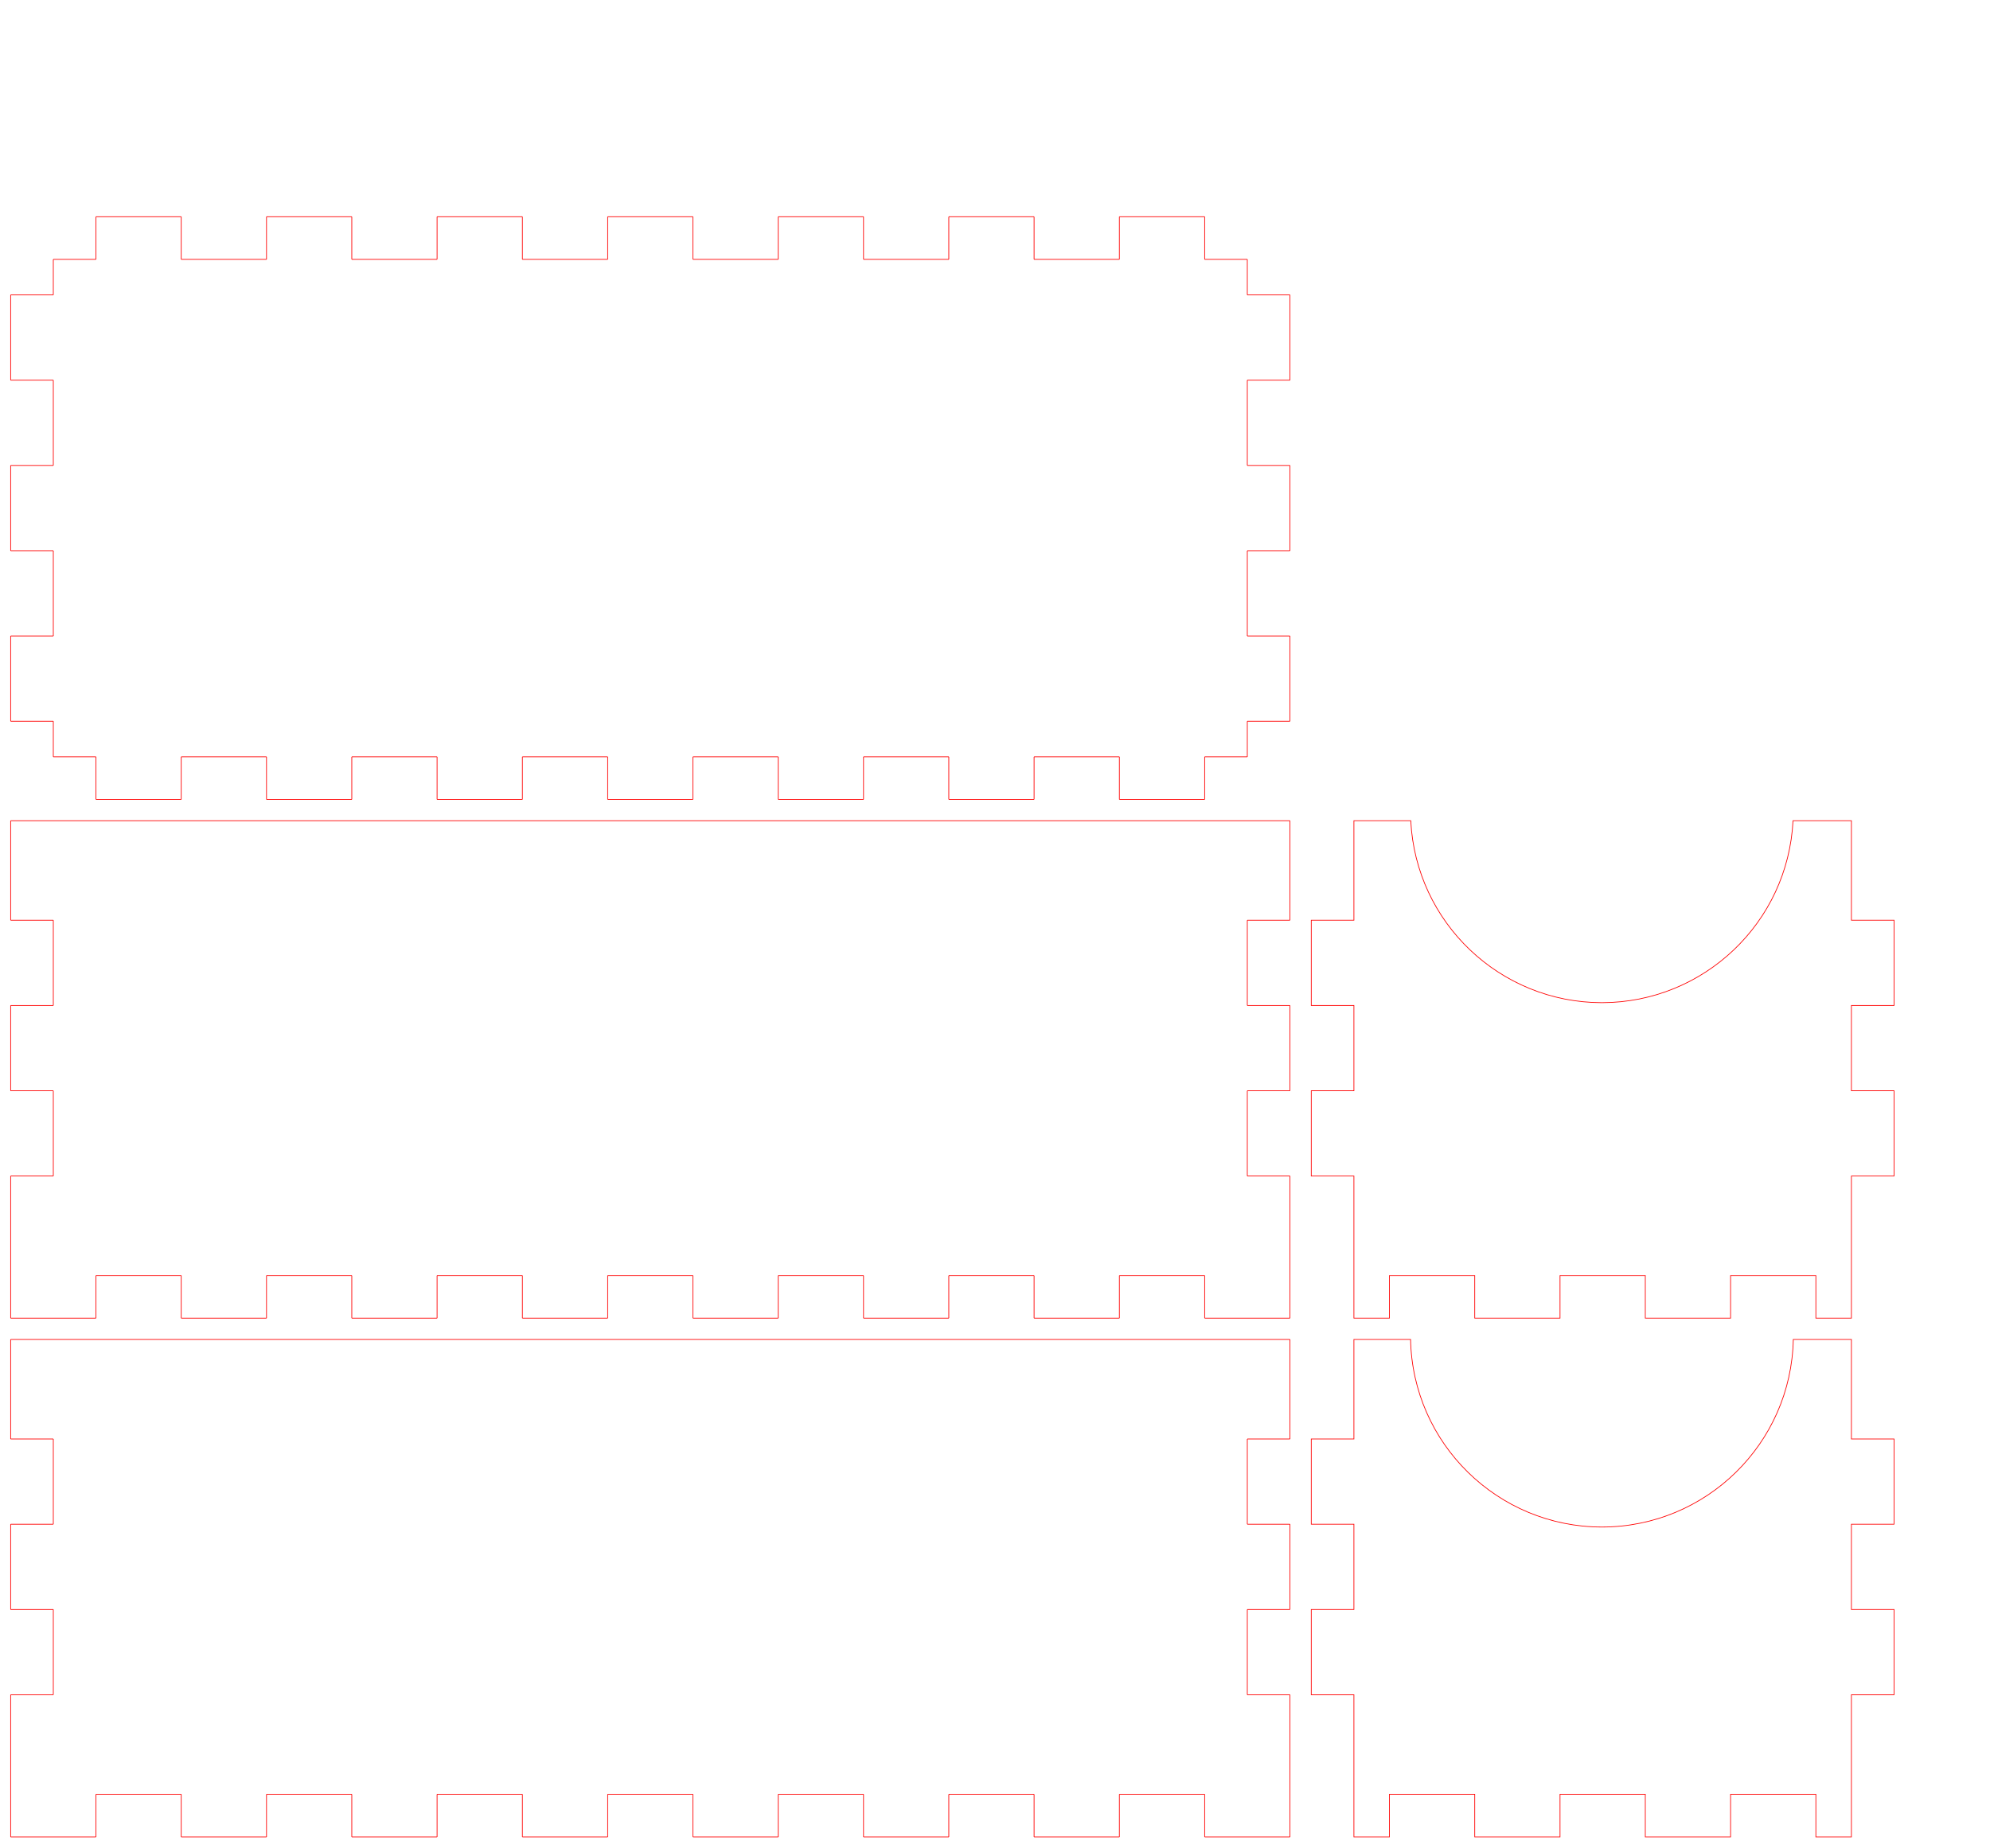
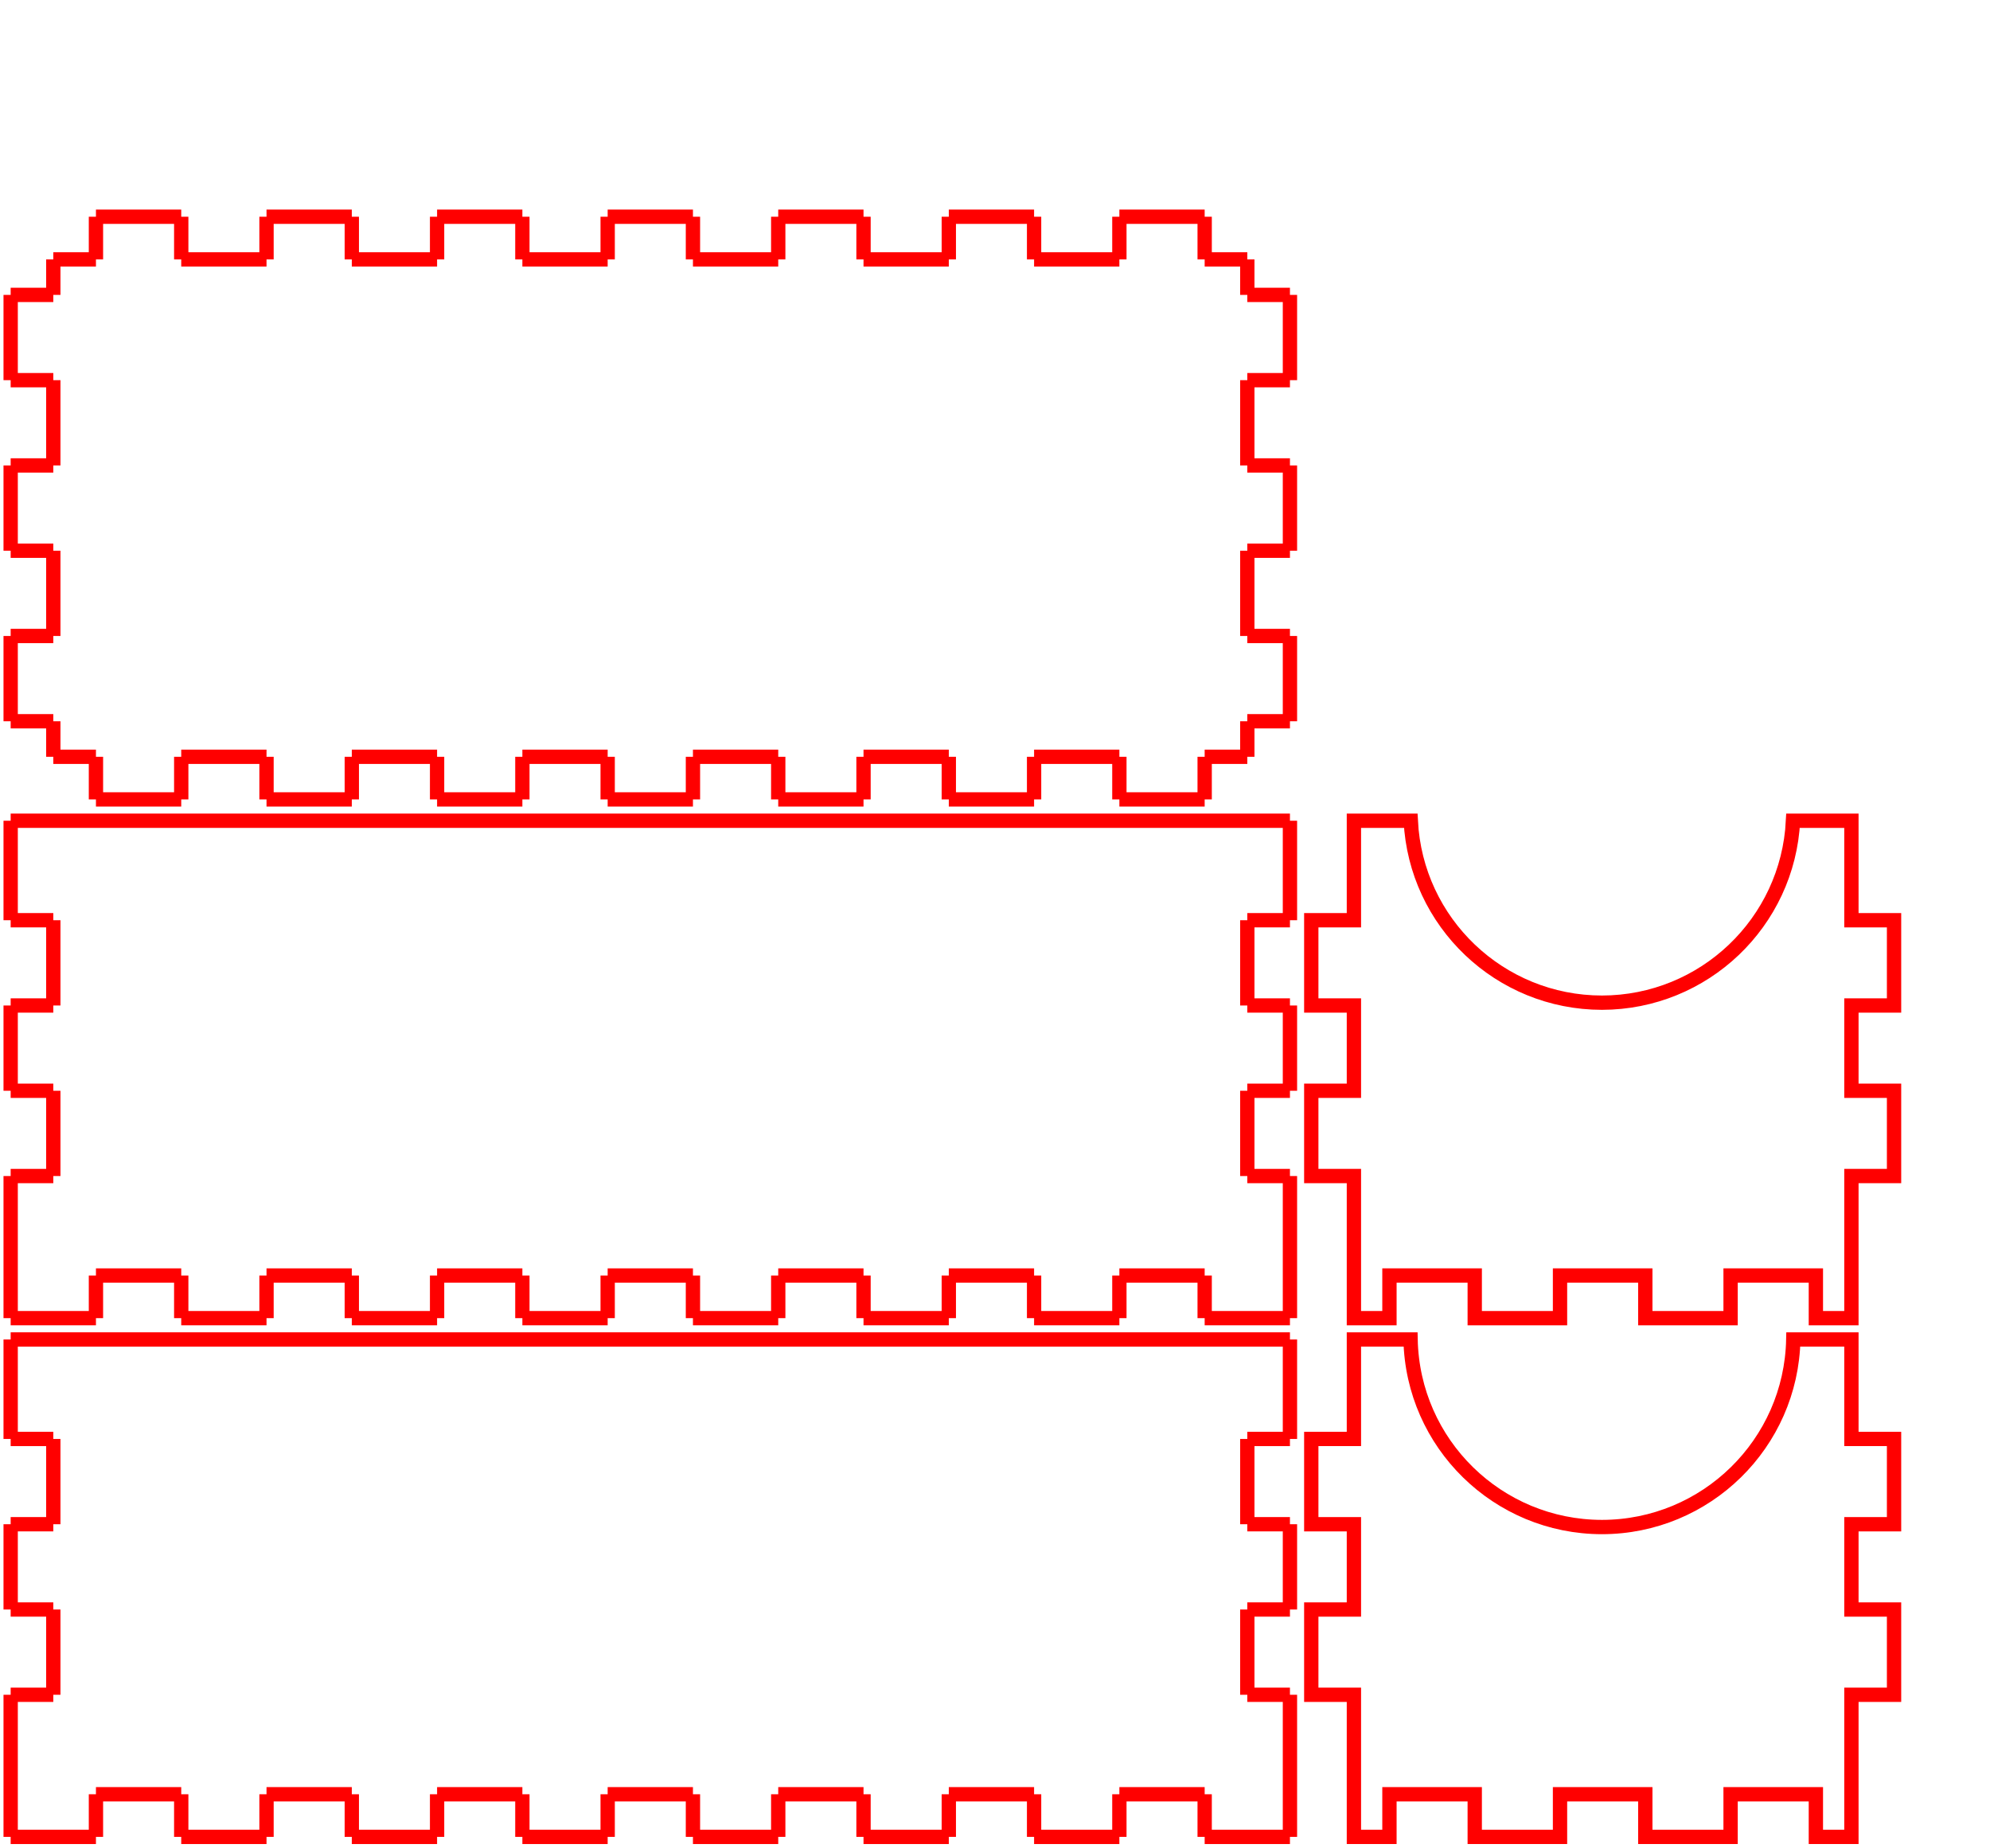
<svg xmlns="http://www.w3.org/2000/svg" width="140mm" height="130mm" viewBox="0 9870 140 130" version="1.1" id="svg4818">
  <defs id="defs4822" />
-   <path id="path4807" d="m 3.75,9999.25 h 3 m 0,0 v 0 m 0,0 v -3 m 0,0 h 6 m 0,0 v 3 m 0,0 h 6 m 0,0 v 0 m 0,0 v -3 m 0,0 h 6 m 0,0 v 3 m 0,0 h 6 m 0,0 v 0 m 0,0 v -3 m 0,0 h 6 m 0,0 v 3 m 0,0 h 6 m 0,0 v 0 m 0,0 v -3 m 0,0 h 6 m 0,0 v 3 m 0,0 h 6 m 0,0 v 0 m 0,0 v -3 m 0,0 h 6 m 0,0 v 3 m 0,0 h 6 m 0,0 v 0 m 0,0 v -3 m 0,0 h 6 m 0,0 v 3 m 0,0 h 6 m 0,0 v 0 m 0,0 v -3 m 0,0 h 6 m 0,0 v 3 m 0,0 h 3 m 0,0 h 3 m 0,0 v -3 m 0,0 v -7 m 0,0 v 0 m 0,0 h -3 m 0,0 v -6 m 0,0 h 3 m 0,0 v -6 m 0,0 v 0 m 0,0 h -3 m 0,0 v -6 m 0,0 h 3 m 0,0 v -7 m 0,0 v 0 m 0,0 h -3 m 0,0 h -84 m 0,0 h -3 m 0,0 v 0 m 0,0 v 7 m 0,0 v 0 m 0,0 h 3 m 0,0 v 6 m 0,0 h -3 m 0,0 v 6 m 0,0 v 0 m 0,0 h 3 m 0,0 v 6 m 0,0 h -3 m 0,0 v 7 m 0,0 v 3 m 0,0 h 3" style="fill:none;stroke:#ff0000;stroke-width:0.05;stroke-linecap:butt;stroke-linejoin:miter;stroke-miterlimit:10;stroke-opacity:1;stroke-dasharray:none" />
-   <path id="path4809" d="m 3.75,9962.75 h 3 m 0,0 v 0 m 0,0 v -3 m 0,0 h 6 m 0,0 v 3 m 0,0 h 6 m 0,0 v 0 m 0,0 v -3 m 0,0 h 6 m 0,0 v 3 m 0,0 h 6 m 0,0 v 0 m 0,0 v -3 m 0,0 h 6 m 0,0 v 3 m 0,0 h 6 m 0,0 v 0 m 0,0 v -3 m 0,0 h 6 m 0,0 v 3 m 0,0 h 6 m 0,0 v 0 m 0,0 v -3 m 0,0 h 6 m 0,0 v 3 m 0,0 h 6 m 0,0 v 0 m 0,0 v -3 m 0,0 h 6 m 0,0 v 3 m 0,0 h 6 m 0,0 v 0 m 0,0 v -3 m 0,0 h 6 m 0,0 v 3 m 0,0 h 3 m 0,0 h 3 m 0,0 v -3 m 0,0 v -7 m 0,0 v 0 m 0,0 h -3 m 0,0 v -6 m 0,0 h 3 m 0,0 v -6 m 0,0 v 0 m 0,0 h -3 m 0,0 v -6 m 0,0 h 3 m 0,0 v -7 m 0,0 v 0 m 0,0 h -3 m 0,0 h -84 m 0,0 h -3 m 0,0 v 0 m 0,0 v 7 m 0,0 v 0 m 0,0 h 3 m 0,0 v 6 m 0,0 h -3 m 0,0 v 6 m 0,0 v 0 m 0,0 h 3 m 0,0 v 6 m 0,0 h -3 m 0,0 v 7 m 0,0 v 3 m 0,0 h 3" style="fill:none;stroke:#ff0000;stroke-width:0.05;stroke-linecap:butt;stroke-linejoin:miter;stroke-miterlimit:10;stroke-opacity:1;stroke-dasharray:none" />
-   <path id="path4811" d="m 3.75,9923.25 h 3 m 0,0 v 0 m 0,0 v 3 m 0,0 h 6 m 0,0 v -3 m 0,0 h 6 m 0,0 v 0 m 0,0 v 3 m 0,0 h 6 m 0,0 v -3 m 0,0 h 6 m 0,0 v 0 m 0,0 v 3 m 0,0 h 6 m 0,0 v -3 m 0,0 h 6 m 0,0 v 0 m 0,0 v 3 m 0,0 h 6 m 0,0 v -3 m 0,0 h 6 m 0,0 v 0 m 0,0 v 3 m 0,0 h 6 m 0,0 v -3 m 0,0 h 6 m 0,0 v 0 m 0,0 v 3 m 0,0 h 6 m 0,0 v -3 m 0,0 h 6 m 0,0 v 0 m 0,0 v 3 m 0,0 h 6 m 0,0 v -3 m 0,0 h 3 m 0,0 v 0 m 0,0 v 0 m 0,0 v -2.5 m 0,0 v 0 m 0,0 h 3 m 0,0 v -6 m 0,0 h -3 m 0,0 v -6 m 0,0 v 0 m 0,0 h 3 m 0,0 v -6 m 0,0 h -3 m 0,0 v -6 m 0,0 v 0 m 0,0 h 3 m 0,0 v -6 m 0,0 h -3 m 0,0 v -2.5 m 0,0 v 0 m 0,0 v 0 m 0,0 h -3 m 0,0 v 0 m 0,0 v -3 m 0,0 h -6 m 0,0 v 3 m 0,0 h -6 m 0,0 v 0 m 0,0 v -3 m 0,0 h -6 m 0,0 v 3 m 0,0 h -6 m 0,0 v 0 m 0,0 v -3 m 0,0 h -6 m 0,0 v 3 m 0,0 h -6 m 0,0 v 0 m 0,0 v -3 m 0,0 h -6 m 0,0 v 3 m 0,0 h -6 m 0,0 v 0 m 0,0 v -3 m 0,0 h -6 m 0,0 v 3 m 0,0 h -6 m 0,0 v 0 m 0,0 v -3 m 0,0 h -6 m 0,0 v 3 m 0,0 h -6 m 0,0 v 0 m 0,0 v -3 m 0,0 h -6 m 0,0 v 3 m 0,0 h -3 m 0,0 v 0 m 0,0 v 0 m 0,0 v 2.5 m 0,0 v 0 m 0,0 h -3 m 0,0 v 6 m 0,0 h 3 m 0,0 v 6 m 0,0 v 0 m 0,0 h -3 m 0,0 v 6 m 0,0 h 3 m 0,0 v 6 m 0,0 v 0 m 0,0 h -3 m 0,0 v 6 m 0,0 h 3 m 0,0 v 2.5 m 0,0 v 0 m 0,0 v 0" style="fill:none;stroke:#ff0000;stroke-width:0.05;stroke-linecap:butt;stroke-linejoin:miter;stroke-miterlimit:10;stroke-opacity:1;stroke-dasharray:none" />
-   <path style="fill:none;stroke:#ff0000;stroke-width:0.189;stroke-linecap:butt;stroke-linejoin:miter;stroke-miterlimit:10;stroke-dasharray:none;stroke-opacity:1" d="M 360 356.221 L 360 382.678 L 348.662 382.678 L 348.662 405.354 L 360 405.354 L 360 428.031 L 348.662 428.031 L 348.662 450.709 L 360 450.709 L 360 477.166 L 360 488.504 L 369.449 488.504 L 369.449 477.166 L 392.127 477.166 L 392.127 488.504 L 414.803 488.504 L 414.803 477.166 L 437.48 477.166 L 437.48 488.504 L 460.158 488.504 L 460.158 477.166 L 482.834 477.166 L 482.834 488.504 L 492.283 488.504 L 492.283 477.166 L 492.283 450.709 L 503.621 450.709 L 503.621 428.031 L 492.283 428.031 L 492.283 405.354 L 503.621 405.354 L 503.621 382.678 L 492.283 382.678 L 492.283 356.221 L 476.832 356.221 A 50.929 50.929 0 0 1 425.957 406.102 A 50.929 50.929 0 0 1 375.064 356.221 L 360 356.221 z " transform="matrix(0.2645833,0,0,0.2645833,0,9870)" id="path4813" />
-   <path style="fill:none;stroke:#ff0000;stroke-width:0.189;stroke-linecap:butt;stroke-linejoin:miter;stroke-miterlimit:10;stroke-dasharray:none;stroke-opacity:1" d="M 360 218.268 L 360 244.725 L 348.662 244.725 L 348.662 267.402 L 360 267.402 L 360 290.078 L 348.662 290.078 L 348.662 312.756 L 360 312.756 L 360 339.213 L 360 350.551 L 369.449 350.551 L 369.449 339.213 L 392.127 339.213 L 392.127 350.551 L 414.803 350.551 L 414.803 339.213 L 437.48 339.213 L 437.48 350.551 L 460.158 350.551 L 460.158 339.213 L 482.834 339.213 L 482.834 350.551 L 492.283 350.551 L 492.283 339.213 L 492.283 312.756 L 503.621 312.756 L 503.621 290.078 L 492.283 290.078 L 492.283 267.402 L 503.621 267.402 L 503.621 244.725 L 492.283 244.725 L 492.283 218.268 L 476.758 218.268 A 50.929 50.929 0 0 1 425.957 266.654 A 50.929 50.929 0 0 1 375.117 218.268 L 360 218.268 z " transform="matrix(0.2645833,0,0,0.2645833,0,9870)" id="path4815" />
+   <path id="path4807" d="m 3.75,9999.25 h 3 m 0,0 v 0 m 0,0 v -3 m 0,0 h 6 m 0,0 v 3 m 0,0 h 6 m 0,0 v 0 m 0,0 v -3 m 0,0 h 6 m 0,0 v 3 m 0,0 h 6 m 0,0 v 0 m 0,0 v -3 m 0,0 h 6 m 0,0 v 3 m 0,0 h 6 m 0,0 v 0 m 0,0 v -3 m 0,0 h 6 m 0,0 v 3 m 0,0 h 6 m 0,0 v 0 m 0,0 v -3 m 0,0 h 6 m 0,0 v 3 m 0,0 h 6 m 0,0 v 0 m 0,0 v -3 m 0,0 h 6 m 0,0 v 3 m 0,0 h 6 m 0,0 v 0 m 0,0 v -3 m 0,0 h 6 m 0,0 v 3 m 0,0 h 3 m 0,0 h 3 m 0,0 v -3 m 0,0 v -7 m 0,0 v 0 m 0,0 h -3 m 0,0 v -6 m 0,0 h 3 m 0,0 v -6 m 0,0 v 0 m 0,0 h -3 m 0,0 v -6 m 0,0 h 3 m 0,0 v -7 m 0,0 v 0 m 0,0 h -3 m 0,0 h -84 m 0,0 h -3 m 0,0 v 0 m 0,0 v 7 m 0,0 v 0 m 0,0 h 3 m 0,0 v 6 m 0,0 h -3 m 0,0 v 6 m 0,0 v 0 m 0,0 h 3 m 0,0 v 6 m 0,0 h -3 m 0,0 v 7 m 0,0 v 3 m 0,0 h 3" style="fill:none;stroke:#ff0000;stroke-width:1.007;stroke-linecap:butt;stroke-linejoin:miter;stroke-miterlimit:10;stroke-opacity:1;stroke-dasharray:none" />
+   <path id="path4809" d="m 3.75,9962.75 h 3 m 0,0 v 0 m 0,0 v -3 m 0,0 h 6 m 0,0 v 3 m 0,0 h 6 m 0,0 v 0 m 0,0 v -3 m 0,0 h 6 m 0,0 v 3 m 0,0 h 6 m 0,0 v 0 m 0,0 v -3 m 0,0 h 6 m 0,0 v 3 m 0,0 h 6 m 0,0 v 0 m 0,0 v -3 m 0,0 h 6 m 0,0 v 3 m 0,0 h 6 m 0,0 v 0 m 0,0 v -3 m 0,0 h 6 m 0,0 v 3 m 0,0 h 6 m 0,0 v 0 m 0,0 v -3 m 0,0 h 6 m 0,0 v 3 m 0,0 h 6 m 0,0 v 0 m 0,0 v -3 m 0,0 h 6 m 0,0 v 3 m 0,0 h 3 m 0,0 h 3 m 0,0 v -3 m 0,0 v -7 m 0,0 v 0 m 0,0 h -3 m 0,0 v -6 m 0,0 h 3 m 0,0 v -6 m 0,0 v 0 m 0,0 h -3 m 0,0 v -6 m 0,0 h 3 m 0,0 v -7 m 0,0 v 0 m 0,0 h -3 m 0,0 h -84 m 0,0 h -3 m 0,0 v 0 m 0,0 v 7 m 0,0 v 0 m 0,0 h 3 m 0,0 v 6 m 0,0 h -3 m 0,0 v 6 m 0,0 v 0 m 0,0 h 3 m 0,0 v 6 m 0,0 h -3 m 0,0 v 7 m 0,0 v 3 m 0,0 h 3" style="fill:none;stroke:#ff0000;stroke-width:1.007;stroke-linecap:butt;stroke-linejoin:miter;stroke-miterlimit:10;stroke-opacity:1;stroke-dasharray:none" />
+   <path id="path4811" d="m 3.75,9923.25 h 3 m 0,0 v 0 m 0,0 v 3 m 0,0 h 6 m 0,0 v -3 m 0,0 h 6 m 0,0 v 0 m 0,0 v 3 m 0,0 h 6 m 0,0 v -3 m 0,0 h 6 m 0,0 v 0 m 0,0 v 3 m 0,0 h 6 m 0,0 v -3 m 0,0 h 6 m 0,0 v 0 m 0,0 v 3 m 0,0 h 6 m 0,0 v -3 m 0,0 h 6 m 0,0 v 0 m 0,0 v 3 m 0,0 h 6 m 0,0 v -3 m 0,0 h 6 m 0,0 v 0 m 0,0 v 3 m 0,0 h 6 m 0,0 v -3 m 0,0 h 6 m 0,0 v 0 m 0,0 v 3 m 0,0 h 6 m 0,0 v -3 m 0,0 h 3 m 0,0 v 0 m 0,0 v 0 m 0,0 v -2.5 m 0,0 v 0 m 0,0 h 3 m 0,0 v -6 m 0,0 h -3 m 0,0 v -6 m 0,0 v 0 m 0,0 h 3 m 0,0 v -6 m 0,0 h -3 m 0,0 v -6 m 0,0 v 0 m 0,0 h 3 m 0,0 v -6 m 0,0 h -3 m 0,0 v -2.5 m 0,0 v 0 m 0,0 v 0 m 0,0 h -3 m 0,0 v 0 m 0,0 v -3 m 0,0 h -6 m 0,0 v 3 m 0,0 h -6 m 0,0 v 0 m 0,0 v -3 m 0,0 h -6 m 0,0 v 3 m 0,0 h -6 m 0,0 v 0 m 0,0 v -3 m 0,0 h -6 m 0,0 v 3 m 0,0 h -6 m 0,0 v 0 m 0,0 v -3 m 0,0 h -6 m 0,0 v 3 m 0,0 h -6 m 0,0 v 0 m 0,0 v -3 m 0,0 h -6 m 0,0 v 3 m 0,0 h -6 m 0,0 v 0 m 0,0 v -3 m 0,0 h -6 m 0,0 v 3 m 0,0 h -6 m 0,0 v 0 m 0,0 v -3 m 0,0 h -6 m 0,0 v 3 m 0,0 h -3 m 0,0 v 0 m 0,0 v 0 m 0,0 v 2.5 m 0,0 v 0 m 0,0 h -3 m 0,0 v 6 m 0,0 h 3 m 0,0 v 6 m 0,0 v 0 m 0,0 h -3 m 0,0 v 6 m 0,0 h 3 m 0,0 v 6 m 0,0 v 0 m 0,0 h -3 m 0,0 v 6 m 0,0 h 3 m 0,0 v 2.5 m 0,0 v 0 m 0,0 v 0" style="fill:none;stroke:#ff0000;stroke-width:1.007;stroke-linecap:butt;stroke-linejoin:miter;stroke-miterlimit:10;stroke-opacity:1;stroke-dasharray:none" />
+   <path style="fill:none;stroke:#ff0000;stroke-width:3.806;stroke-linecap:butt;stroke-linejoin:miter;stroke-miterlimit:10;stroke-dasharray:none;stroke-opacity:1" d="M 360 356.221 L 360 382.678 L 348.662 382.678 L 348.662 405.354 L 360 405.354 L 360 428.031 L 348.662 428.031 L 348.662 450.709 L 360 450.709 L 360 477.166 L 360 488.504 L 369.449 488.504 L 369.449 477.166 L 392.127 477.166 L 392.127 488.504 L 414.803 488.504 L 414.803 477.166 L 437.48 477.166 L 437.48 488.504 L 460.158 488.504 L 460.158 477.166 L 482.834 477.166 L 482.834 488.504 L 492.283 488.504 L 492.283 477.166 L 492.283 450.709 L 503.621 450.709 L 503.621 428.031 L 492.283 428.031 L 492.283 405.354 L 503.621 405.354 L 503.621 382.678 L 492.283 382.678 L 492.283 356.221 L 476.832 356.221 A 50.929 50.929 0 0 1 425.957 406.102 A 50.929 50.929 0 0 1 375.064 356.221 L 360 356.221 z " transform="matrix(0.2645833,0,0,0.2645833,0,9870)" id="path4813" />
+   <path style="fill:none;stroke:#ff0000;stroke-width:3.806;stroke-linecap:butt;stroke-linejoin:miter;stroke-miterlimit:10;stroke-dasharray:none;stroke-opacity:1" d="M 360 218.268 L 360 244.725 L 348.662 244.725 L 348.662 267.402 L 360 267.402 L 360 290.078 L 348.662 290.078 L 348.662 312.756 L 360 312.756 L 360 339.213 L 360 350.551 L 369.449 350.551 L 369.449 339.213 L 392.127 339.213 L 392.127 350.551 L 414.803 350.551 L 414.803 339.213 L 437.48 339.213 L 437.48 350.551 L 460.158 350.551 L 460.158 339.213 L 482.834 339.213 L 482.834 350.551 L 492.283 350.551 L 492.283 339.213 L 492.283 312.756 L 503.621 312.756 L 503.621 290.078 L 492.283 290.078 L 492.283 267.402 L 503.621 267.402 L 503.621 244.725 L 492.283 244.725 L 492.283 218.268 L 476.758 218.268 A 50.929 50.929 0 0 1 425.957 266.654 A 50.929 50.929 0 0 1 375.117 218.268 L 360 218.268 z " transform="matrix(0.2645833,0,0,0.2645833,0,9870)" id="path4815" />
</svg>
